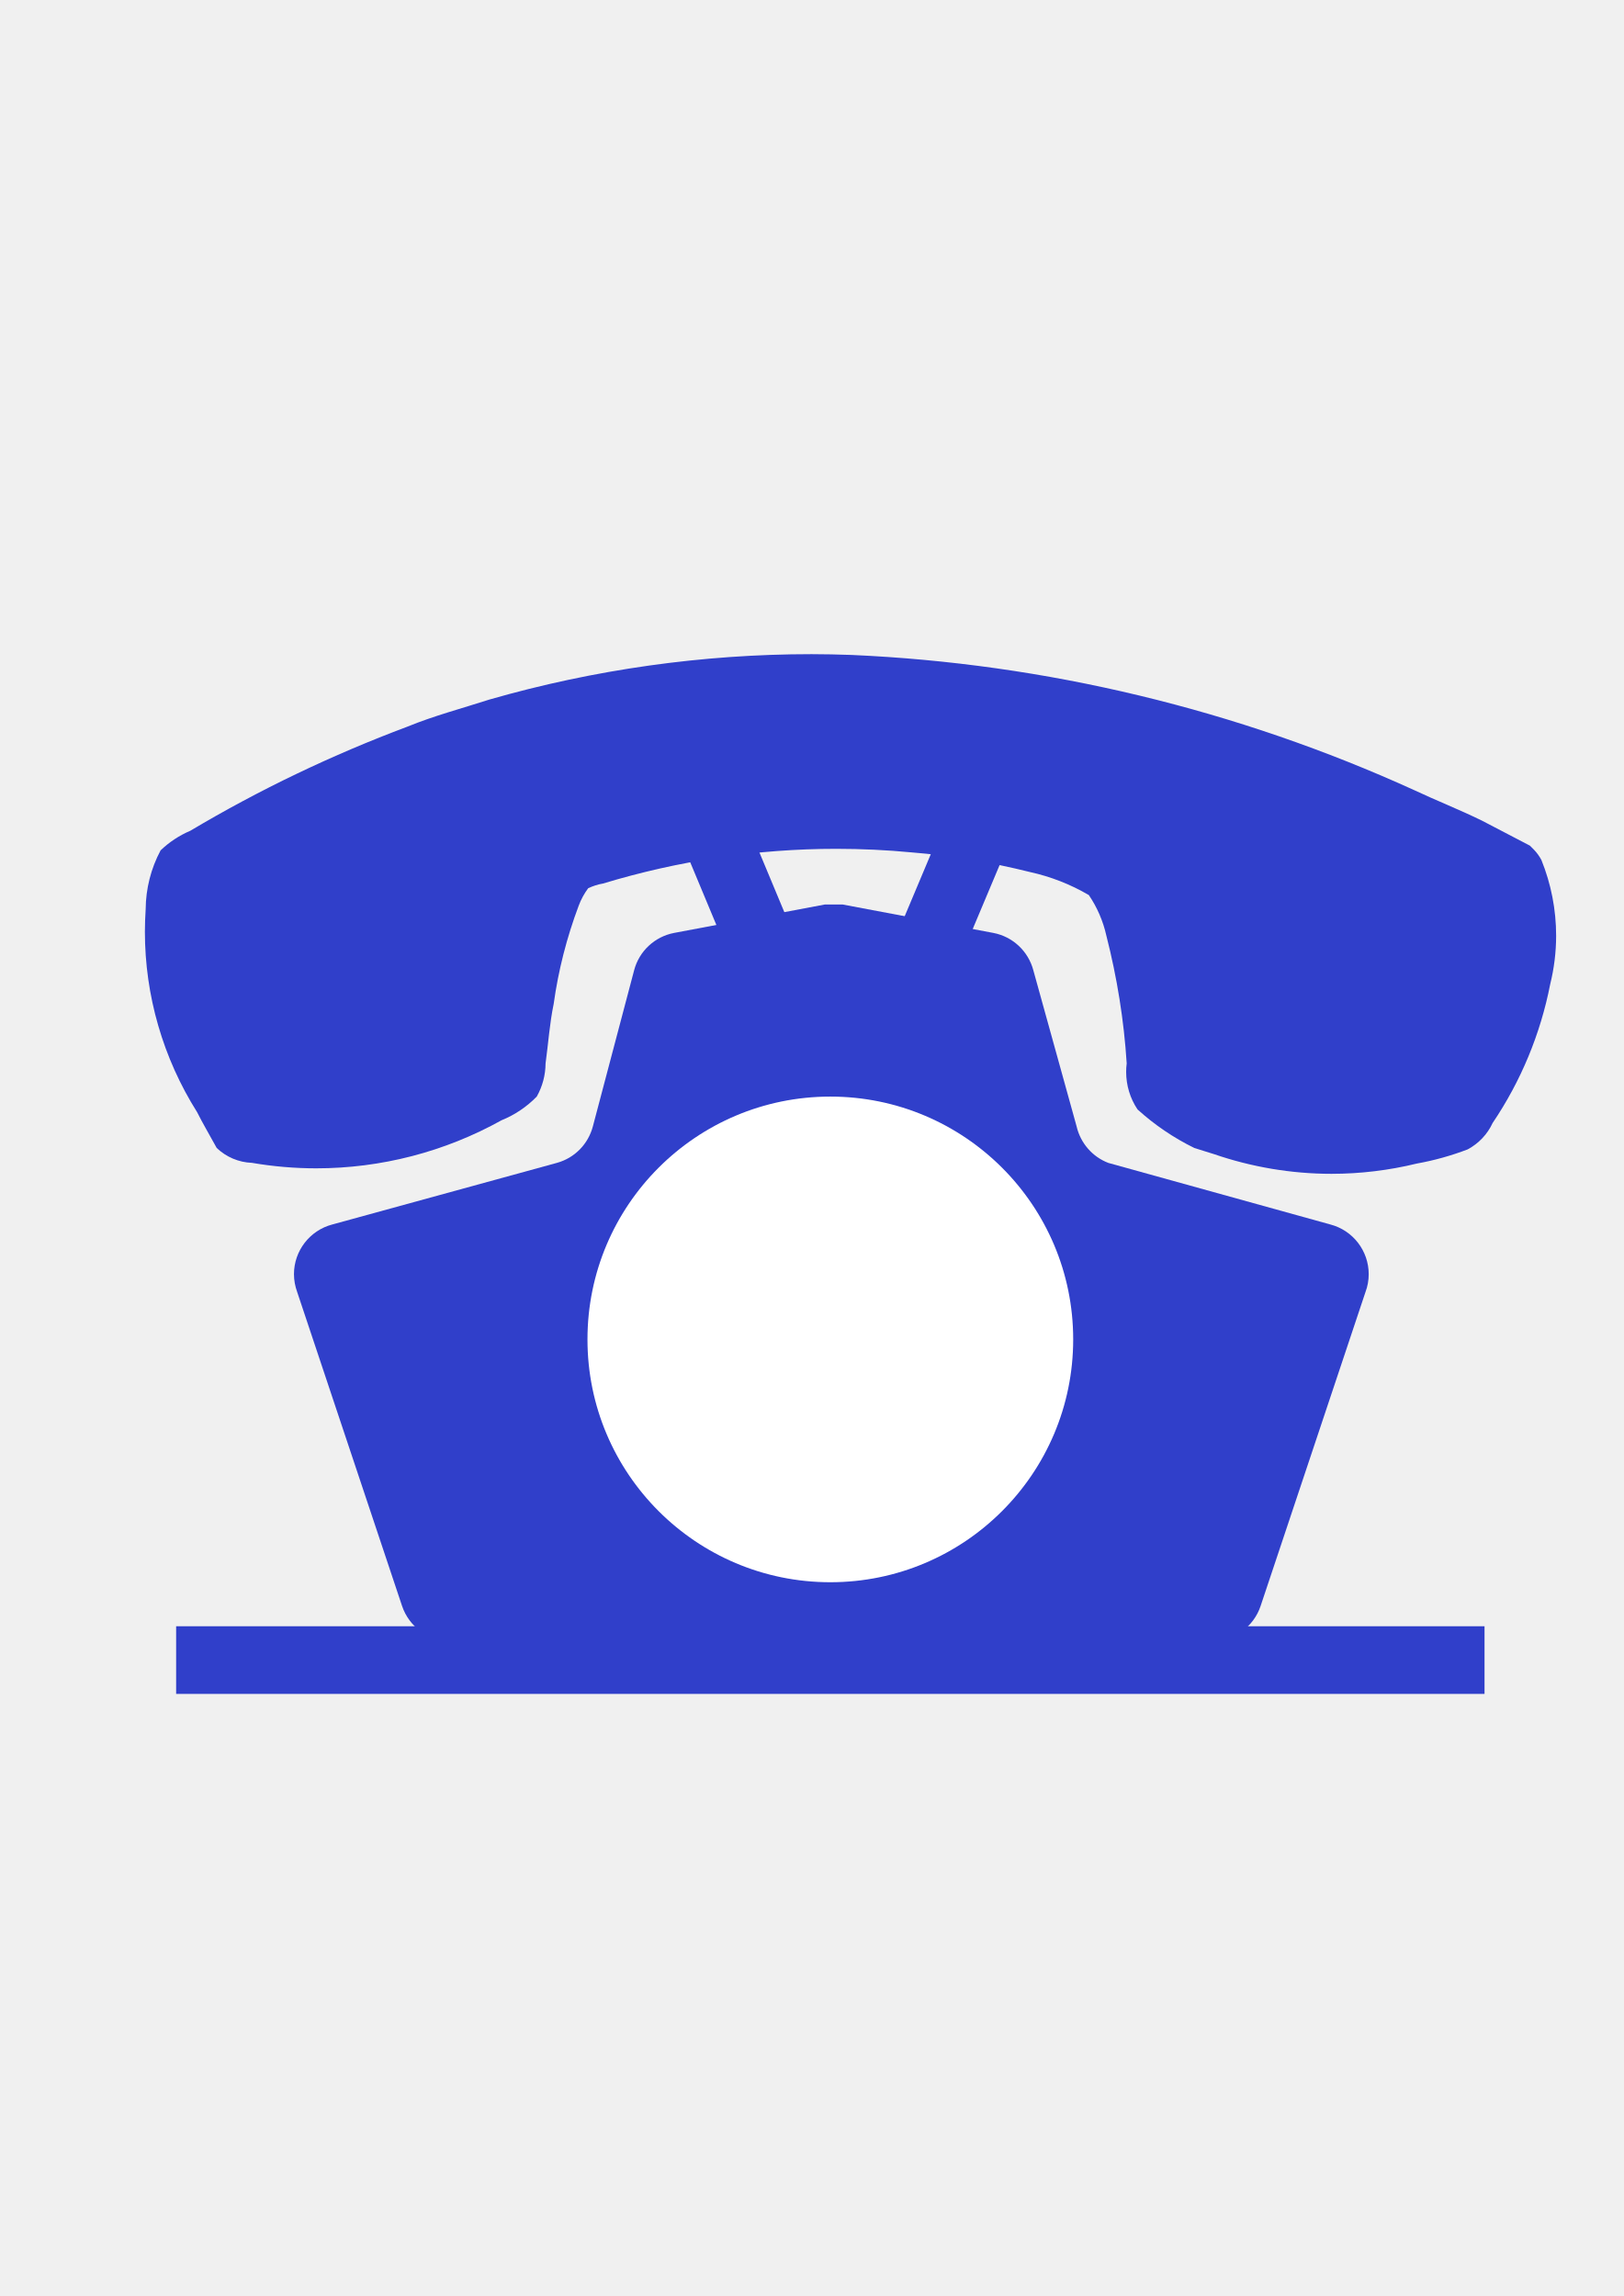
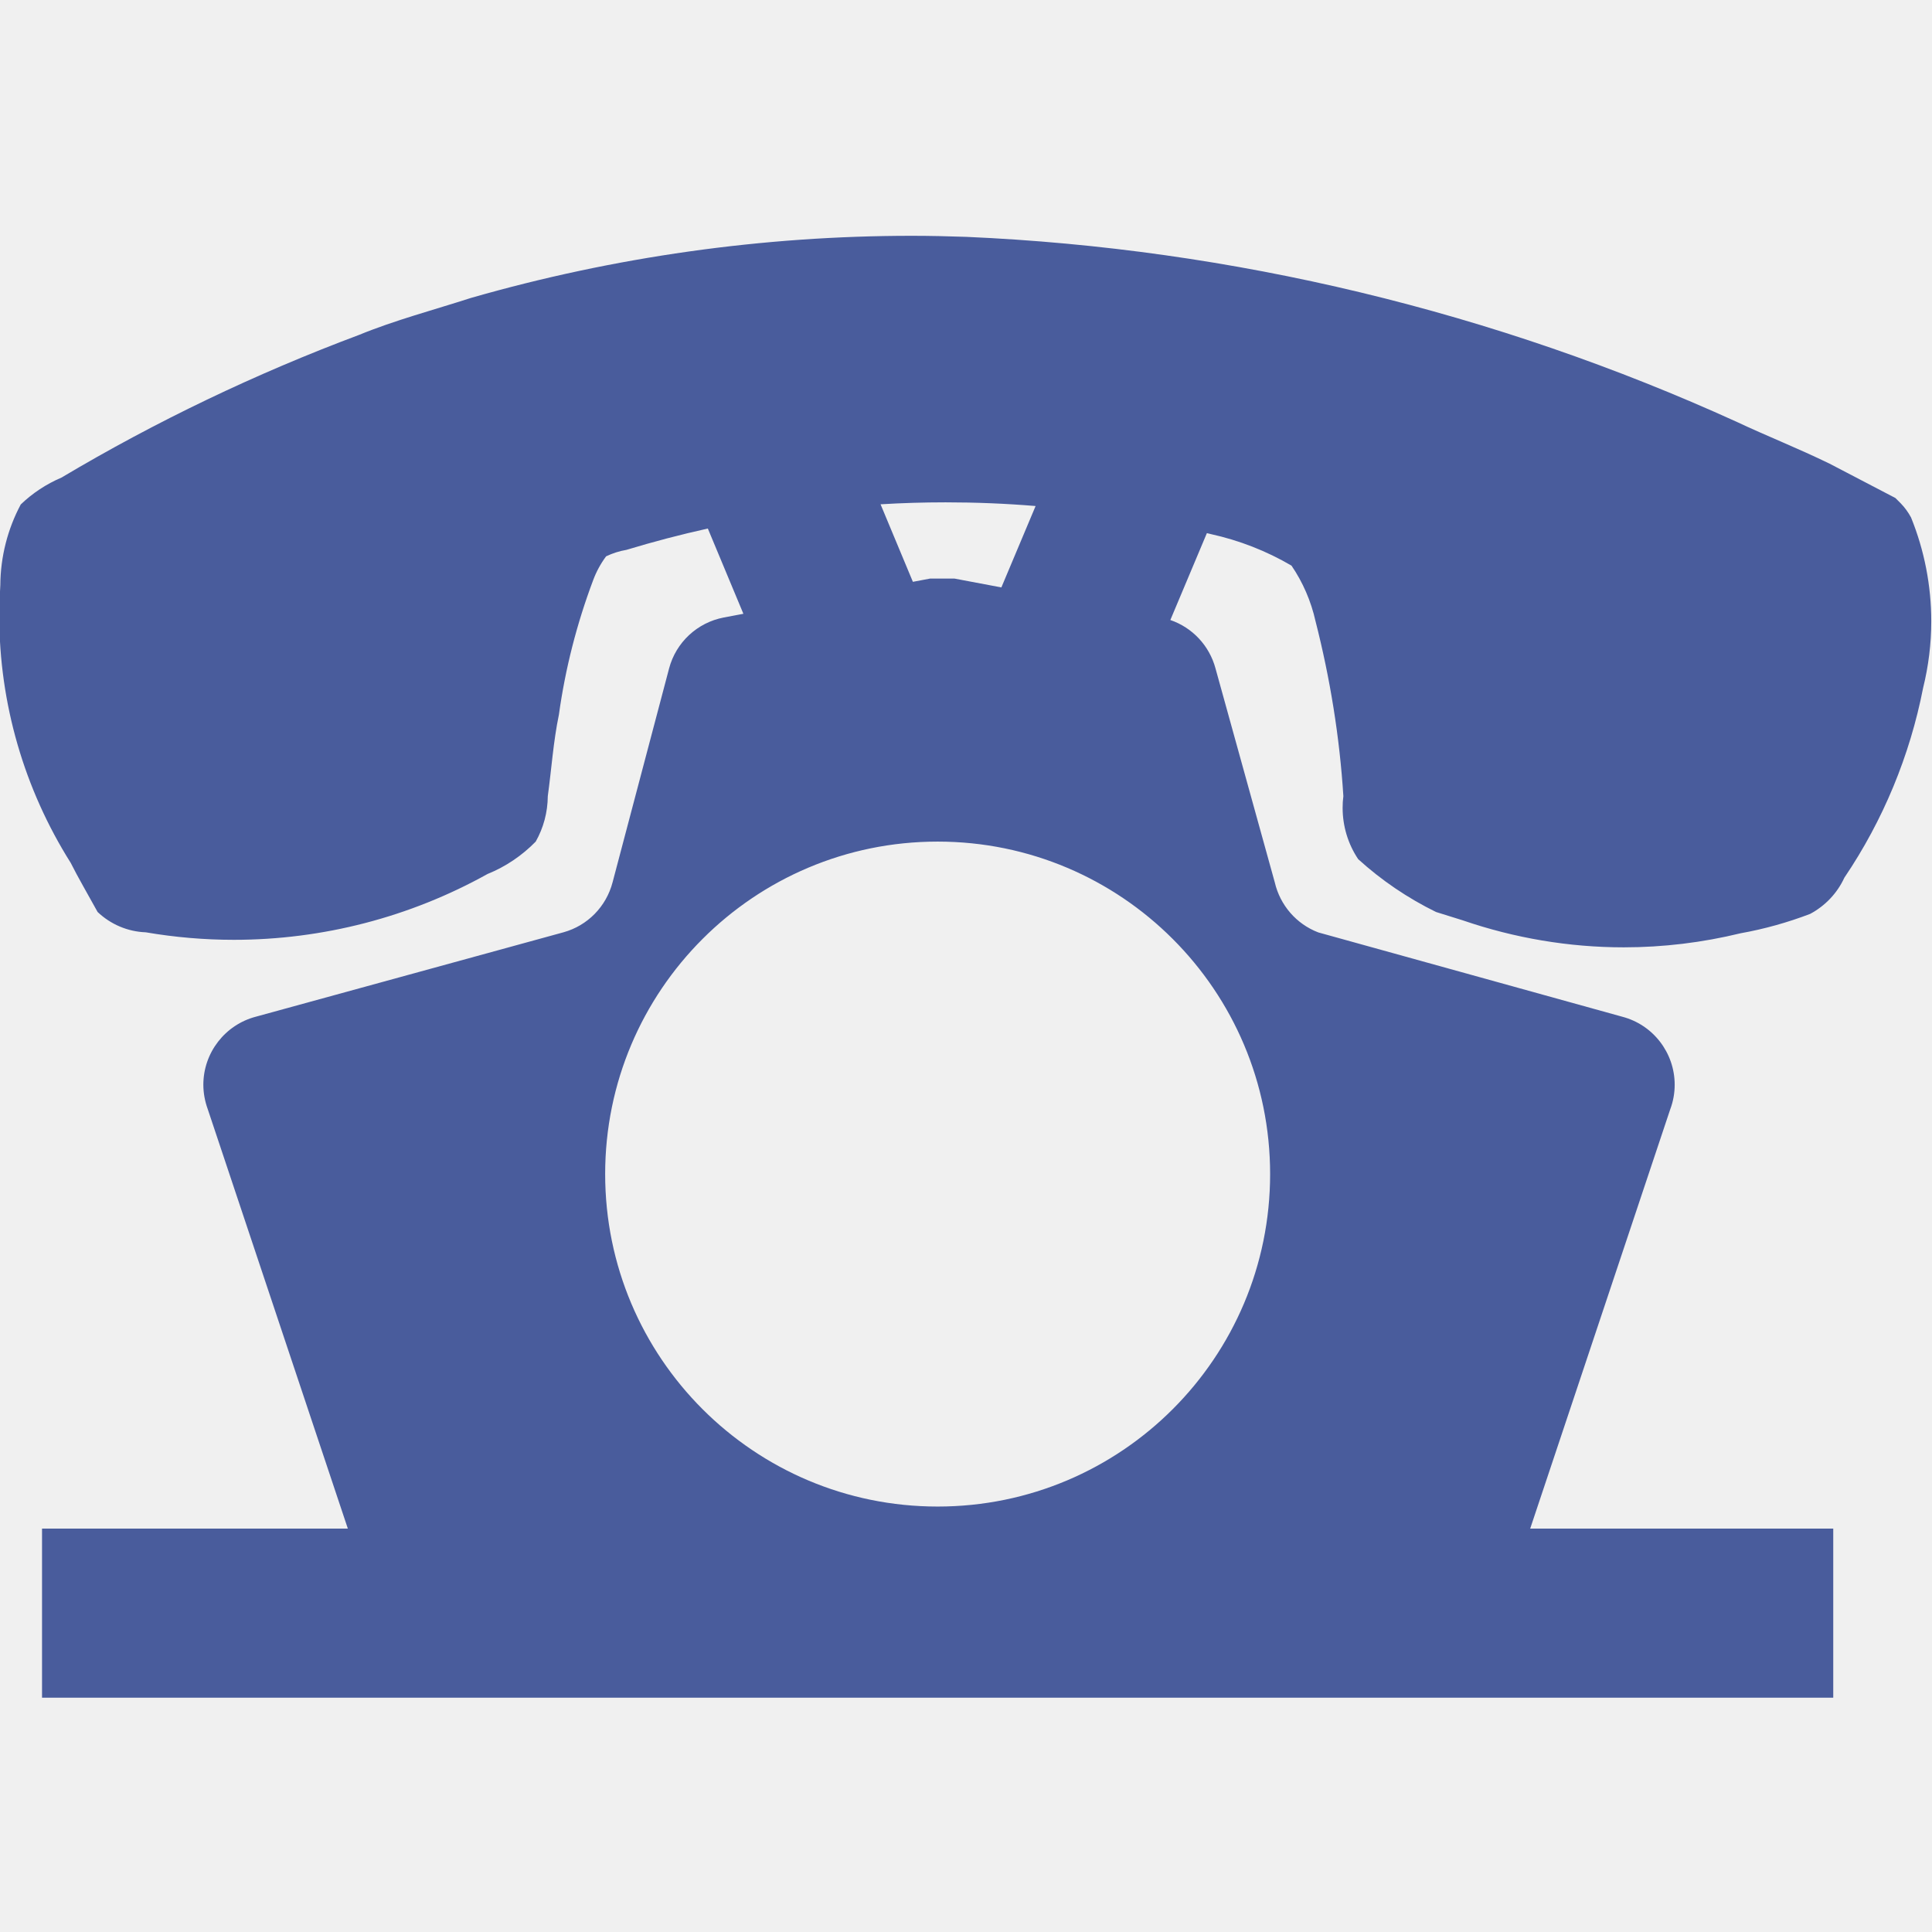
- <svg xmlns="http://www.w3.org/2000/svg" xml:space="preserve" width="100%" height="100%" version="1.1" style="shape-rendering:geometricPrecision; text-rendering:geometricPrecision; image-rendering:optimizeQuality; fill-rule:evenodd; clip-rule:evenodd" viewBox="0 0 21000 29700">
+ <svg xmlns="http://www.w3.org/2000/svg" xml:space="preserve" width="100mm" height="100mm" version="1.1" style="shape-rendering:geometricPrecision; text-rendering:geometricPrecision; image-rendering:optimizeQuality; fill-rule:evenodd; clip-rule:evenodd" viewBox="0 0 10000 10000">
  <defs>
    <style type="text/css">
   
-     .str0 {stroke:#303FCA;stroke-width:875}
-     .fil1 {fill:none}
-     .fil0 {fill:#303FCA}
-     .fil2 {fill:white}
+     .fil0 {fill:#495C9C}
   
  </style>
  </defs>
  <g id="Слой_x0020_1">
-     <path class="fil0" d="M19305 14526c-67,146 -181,266 -323,342 -212,81 -433,143 -657,183 -361,88 -732,133 -1104,133 -517,0 -1032,-87 -1521,-255l-253 -79c-267,-131 -515,-299 -735,-499 -96,-143 -147,-312 -147,-485 0,-37 2,-73 7,-110 -35,-556 -125,-1113 -263,-1653 -42,-188 -119,-367 -227,-525 -237,-139 -494,-239 -762,-298 -502,-125 -1015,-213 -1531,-254 -322,-31 -650,-46 -975,-46 -1020,0 -2039,153 -3015,449 -66,11 -131,32 -192,61 -52,70 -93,146 -123,227 -154,410 -263,836 -323,1269 -53,254 -70,516 -105,770 -1,151 -40,298 -114,429 -129,132 -284,237 -455,306 -733,408 -1558,622 -2397,622 -278,0 -558,-24 -832,-71 -170,-6 -332,-75 -455,-192 -96,-175 -184,-324 -254,-464 -440,-698 -675,-1508 -675,-2334 0,-97 4,-195 10,-291 2,-265 68,-527 193,-761 111,-107 242,-193 385,-254 892,-531 1837,-983 2809,-1347 341,-140 709,-237 1059,-350 1351,-388 2757,-587 4165,-587 171,0 346,4 516,10 2512,110 4991,707 7280,1749 280,132 569,245 875,394l621 324 52 52c38,39 70,84 96,132 126,311 191,644 191,981 0,211 -26,423 -77,629 -125,640 -378,1252 -744,1793l0 0z" />
-     <path class="fil0" d="M13924 14570l-560 -2021c-66,-246 -266,-433 -516,-481l-1951 -368 0 0 -114 0 -114 0 0 0 -1951 368c-250,48 -451,235 -516,481l-534 2021c-60,229 -236,409 -464,472l-2905 797c-292,76 -497,341 -497,643 0,79 15,158 42,232l1356 4060c91,271 344,454 630,455l9844 0c286,-1 540,-184 630,-455l1356 -4060c28,-74 42,-153 42,-232 0,-302 -204,-567 -497,-643l-2870 -796c-207,-79 -361,-257 -411,-473l0 0z" />
-     <line class="fil1 str0" x1="2278" y1="21474" x2="19200" y2="21474" />
-     <circle class="fil2" cx="10739" cy="17326" r="3141" />
-     <line class="fil1 str0" x1="12725" y1="10545" x2="11772" y2="12811" />
-     <line class="fil1 str0" x1="9147" y1="10545" x2="10092" y2="12811" />
+     <path class="fil0" d="M9546.39 4542.89c-36.71,79.99 -99.17,145.74 -176.97,187.38 -116.15,44.37 -237.23,78.34 -359.96,100.26 -197.79,48.21 -401.05,72.87 -604.87,72.87 -283.25,0 -565.41,-47.67 -833.33,-139.71l-138.61 -43.29c-146.29,-71.77 -282.17,-163.81 -402.7,-273.39 -52.6,-78.35 -80.54,-170.94 -80.54,-265.72 0,-20.28 1.1,-40 3.84,-60.27 -19.18,-304.63 -68.49,-609.8 -144.1,-905.66 -23.01,-103 -65.2,-201.07 -124.37,-287.64 -129.85,-76.15 -270.65,-130.94 -417.49,-163.27l-20.46 -5.05 -189.17 449.8c113.71,38.86 202.01,132.24 233.74,250.52l306.82 1107.28c27.39,118.34 111.76,215.86 225.18,259.15l1572.43 436.11c160.53,41.64 272.3,186.83 272.3,352.29 0,43.29 -7.67,86.57 -23.01,127.11l-724.91 2170.43 1568.65 0 0 875 -9271.31 0 0 -875 1582.89 0 -724.91 -2170.43c-14.79,-40.54 -23.01,-83.82 -23.01,-127.11 0,-165.46 112.32,-310.65 272.3,-352.29l1591.61 -436.66c124.92,-34.52 221.34,-133.14 254.22,-258.6l292.57 -1107.28c35.61,-134.78 145.73,-237.23 282.71,-263.53l101.85 -19.21 -184.06 -441.34c-141.75,31.47 -282.32,68.3 -421.3,110.45 -36.16,6.03 -71.77,17.53 -105.19,33.42 -28.49,38.35 -50.96,79.99 -67.39,124.37 -84.38,224.63 -144.1,458.03 -176.97,695.27 -29.04,139.16 -38.35,282.71 -57.53,421.87 -0.55,82.73 -21.91,163.27 -62.46,235.04 -70.68,72.32 -155.6,129.85 -249.29,167.65 -401.6,223.54 -853.6,340.79 -1313.28,340.79 -152.31,0 -305.72,-13.15 -455.84,-38.9 -93.14,-3.29 -181.89,-41.09 -249.28,-105.2 -52.6,-95.88 -100.82,-177.51 -139.17,-254.21 -241.07,-382.43 -369.82,-826.22 -369.82,-1278.77 0,-53.14 2.19,-106.84 5.48,-159.43 1.09,-145.19 37.26,-288.74 105.74,-416.94 60.82,-58.63 132.59,-105.74 210.94,-139.17 488.71,-290.92 1006.46,-538.57 1539.01,-738 186.82,-76.7 388.45,-129.85 580.21,-191.76 740.19,-212.58 1510.52,-321.61 2281.94,-321.61 93.69,0 189.57,2.2 282.71,5.48 1376.28,60.27 2734.49,387.36 3988.6,958.25 153.41,72.33 311.75,134.24 479.4,215.87l340.24 177.52 28.49 28.49c20.82,21.36 38.35,46.02 52.59,72.32 69.04,170.39 104.65,352.83 104.65,537.47 0,115.61 -14.25,231.76 -42.19,344.62 -68.48,350.65 -207.1,685.95 -407.62,982.36zm-4821.29 -1531.39l89.75 -16.93 62.46 0 62.46 0 243.33 45.9 177.18 -421.3c-154.4,-12.84 -310.82,-19.08 -465.99,-19.08 -112.27,0 -224.51,3.38 -336.55,10.11l167.36 401.3zm1849.01 3065.47c0,-950.44 -770.48,-1720.91 -1720.91,-1720.91 -950.43,0 -1720.91,770.47 -1720.91,1720.91 0,950.43 770.48,1720.9 1720.91,1720.9 950.43,0 1720.91,-770.47 1720.91,-1720.9z" />
  </g>
</svg>
